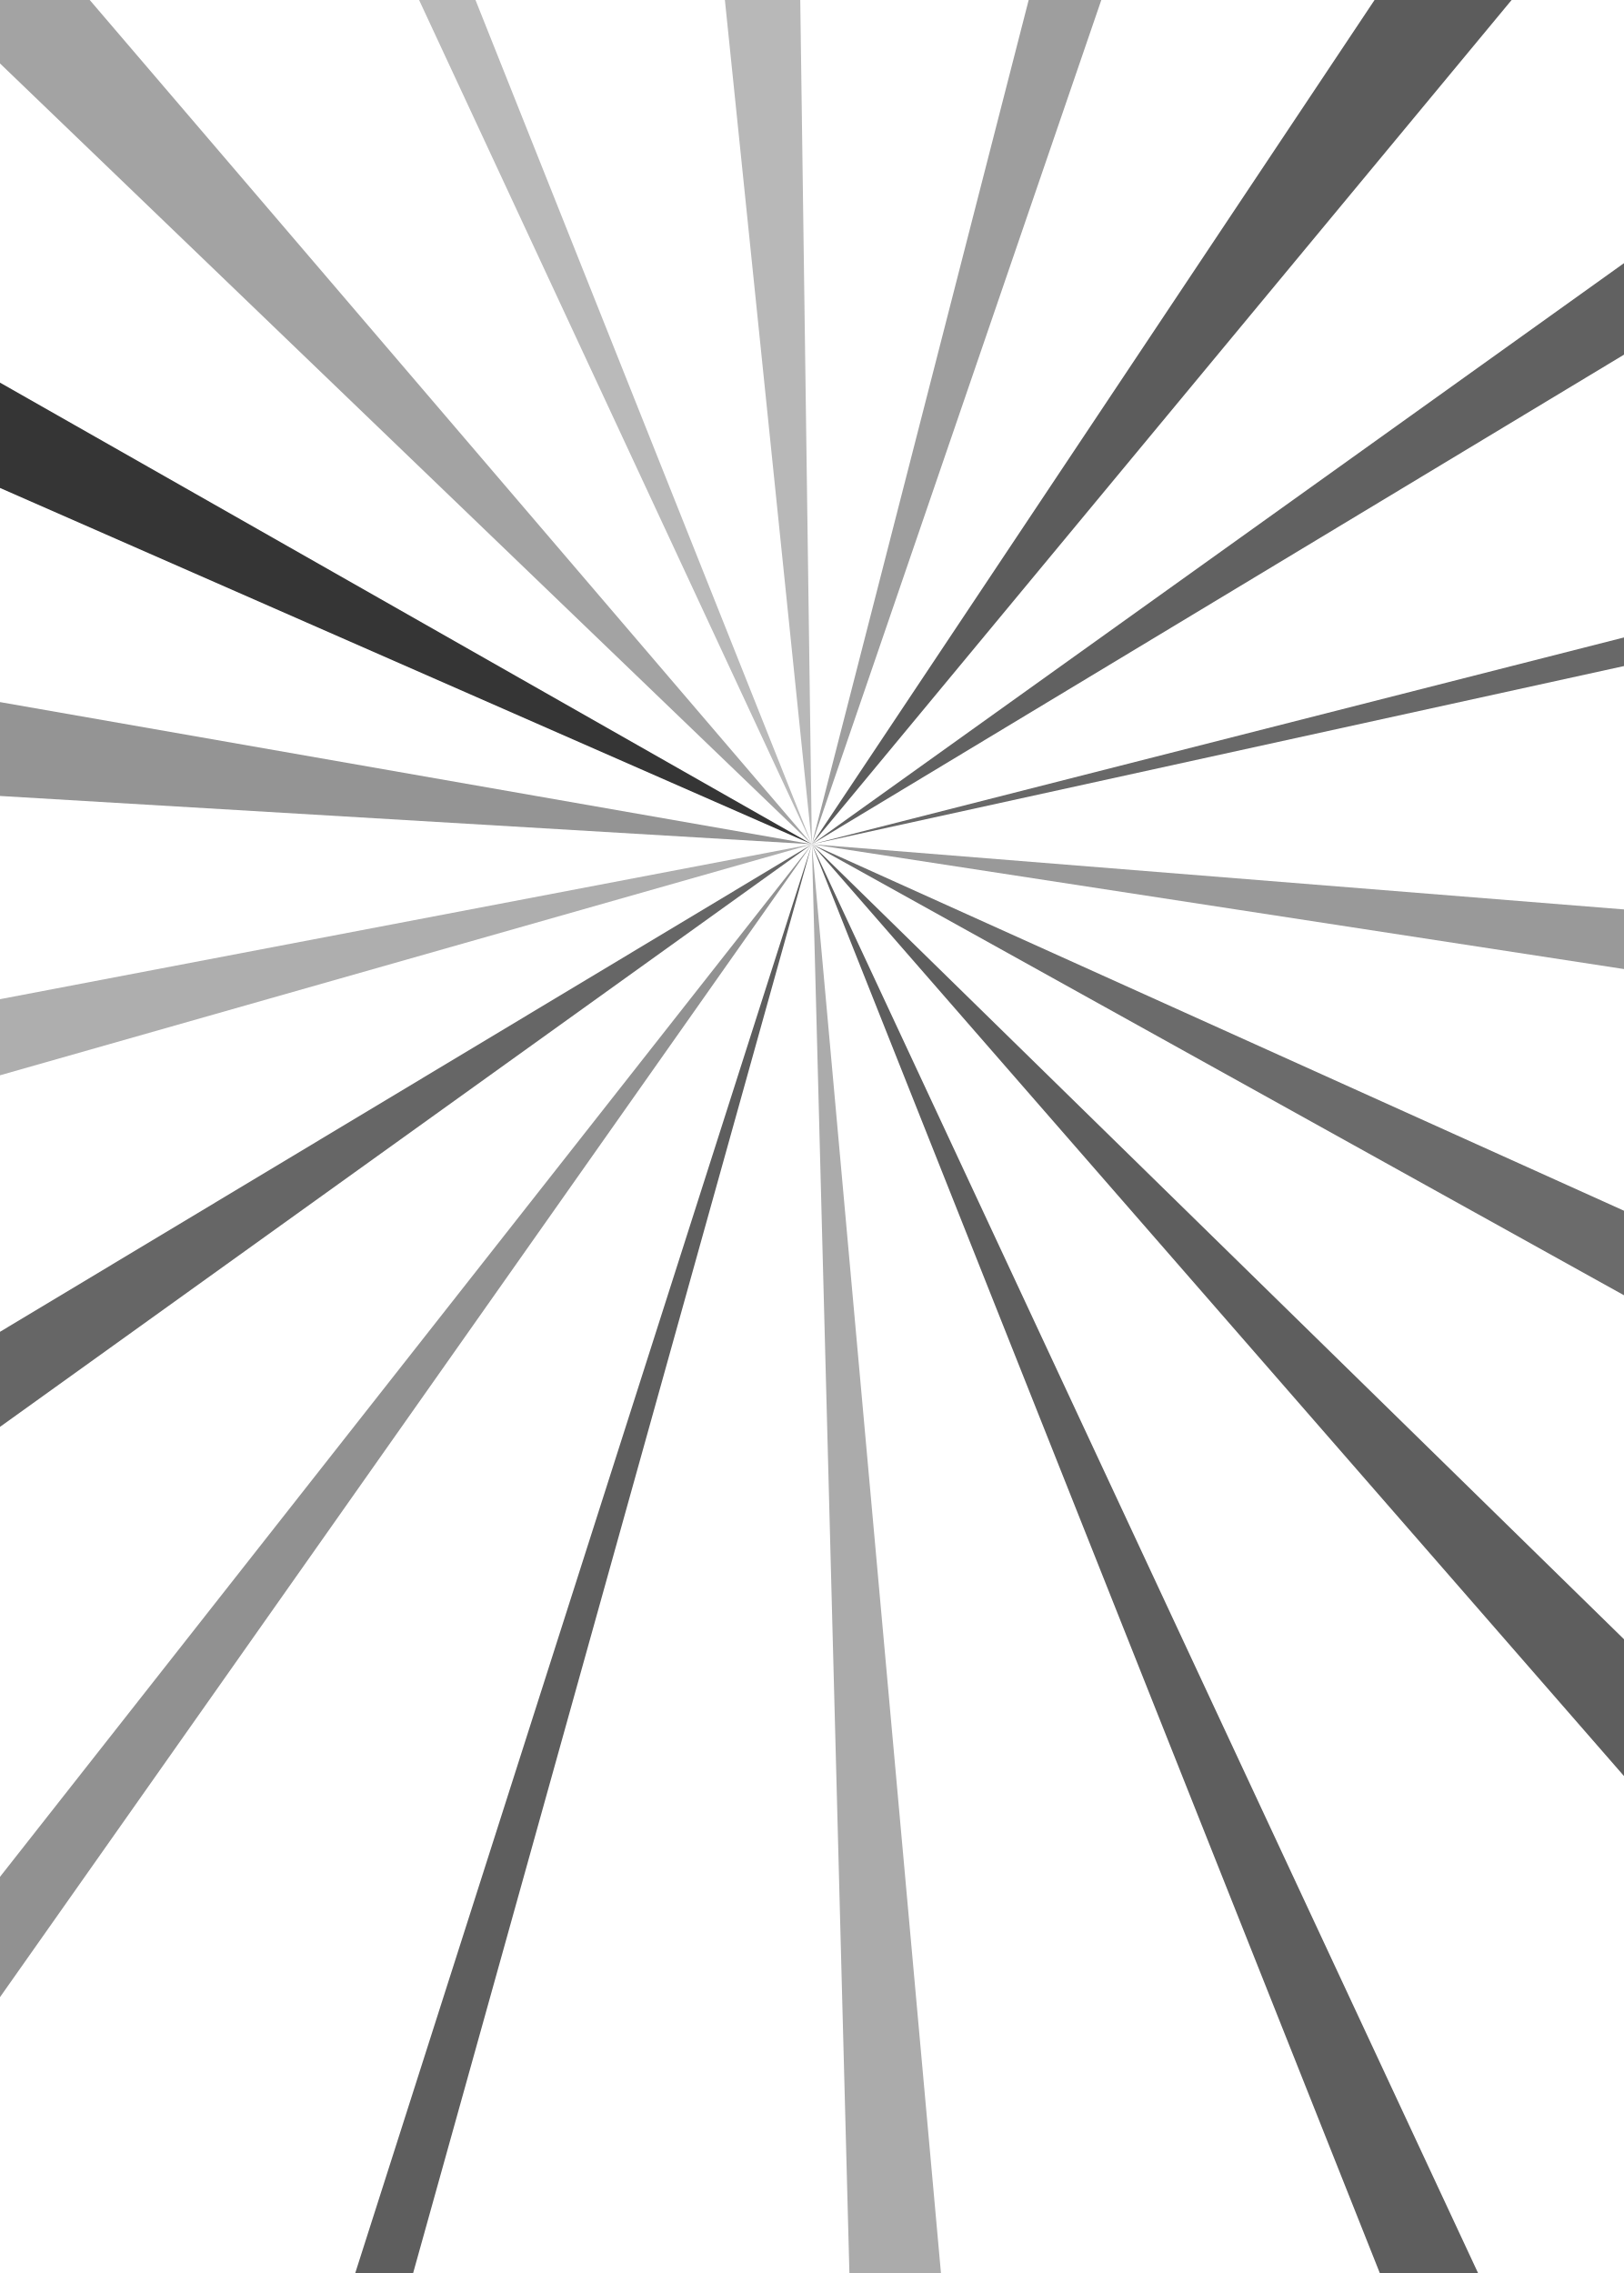
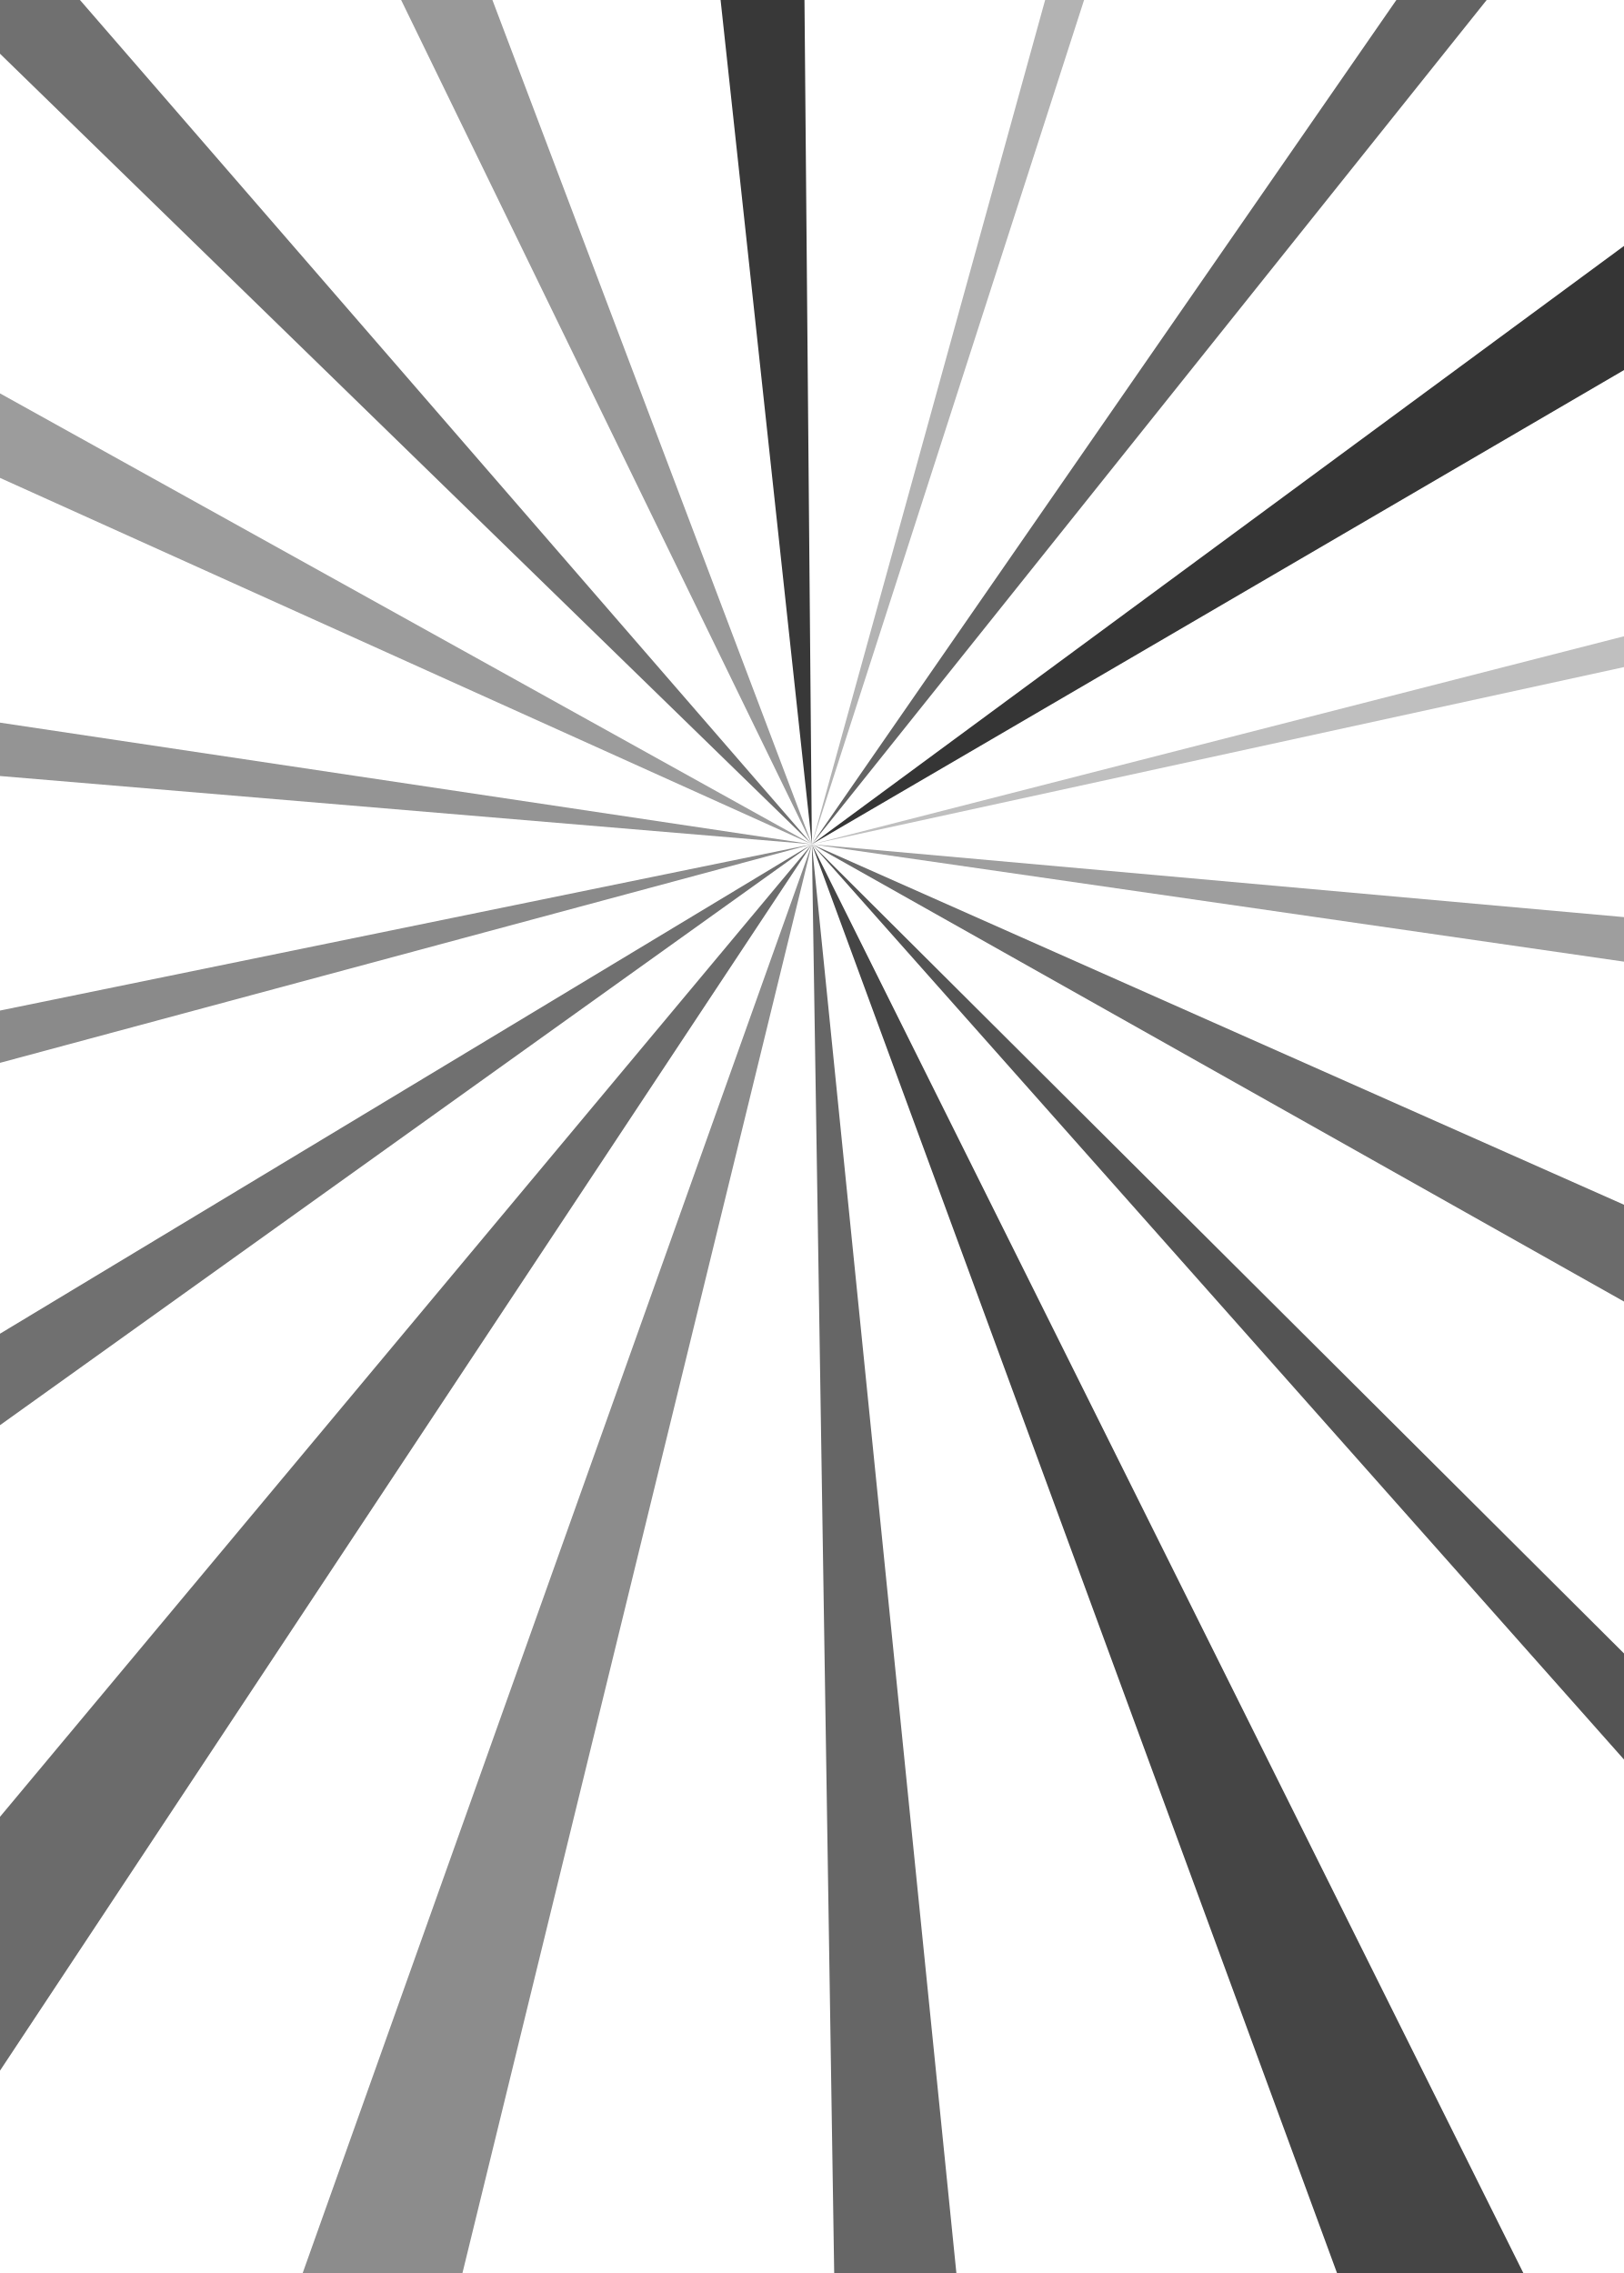
<svg xmlns="http://www.w3.org/2000/svg" viewBox="0 0 100 140" preserveAspectRatio="none">
-   <path d="M50 52L209.5 64.8L208.1 76.3Z" fill-opacity="0.40" />
-   <path d="M50 52L195.8 117.8L189.9 129.7Z" fill-opacity="0.58" />
-   <path d="M50 52L164.3 163.9L155.1 172.6Z" fill-opacity="0.63" />
-   <path d="M50 52L117.6 197L109.1 200.7Z" fill-opacity="0.63" />
-   <path d="M50 52L64.4 211.4L54.2 211.9Z" fill-opacity="0.33" />
-   <path d="M50 52L7 206.1L1.3 204.4Z" fill-opacity="0.63" />
-   <path d="M50 52L-42.1 182.8L-48.9 177.8Z" fill-opacity="0.43" />
-   <path d="M50 52L-80 145.3L-87.2 134.4Z" fill-opacity="0.60" />
-   <path d="M50 52L-103.9 95.8L-107.2 82Z" fill-opacity="0.32" />
-   <path d="M50 52L-109.7 42.5L-107.6 24.4Z" fill-opacity="0.42" />
-   <path d="M50 52L-96.5 -12.3L-89.1 -27.1Z" fill-opacity="0.79" />
-   <path d="M50 52L-65.3 -58.9L-54 -69.6Z" fill-opacity="0.36" />
-   <path d="M50 52L-17.5 -93.1L-9.2 -96.6Z" fill-opacity="0.27" />
-   <path d="M50 52L33.6 -107.2L47.8 -108Z" fill-opacity="0.28" />
-   <path d="M50 52L89.8 -103L101.9 -99.4Z" fill-opacity="0.38" />
-   <path d="M50 52L138.7 -81.1L152.1 -71.2Z" fill-opacity="0.64" />
-   <path d="M50 52L180.1 -41.1L187 -30.6Z" fill-opacity="0.62" />
-   <path d="M50 52L205.1 12.5L206.3 17.7Z" fill-opacity="0.59" />
+   <path d="M50 52L209.4 66.3L208.4 74.9Z" fill-opacity="0.38" />
+   <path d="M50 52L196.2 116.9L189.4 130.5Z" fill-opacity="0.58" />
+   <path d="M50 52L163.3 164.9L156.2 171.7Z" fill-opacity="0.67" />
+   <path d="M50 52L121.3 195.2L105.2 202.2Z" fill-opacity="0.73" />
+   <path d="M50 52L66.1 211.2L52.5 212Z" fill-opacity="0.60" />
+   <path d="M50 52L12 207.4L-3.7 202.7Z" fill-opacity="0.45" />
+   <path d="M50 52L-38.3 185.4L-52.5 174.8Z" fill-opacity="0.58" />
+   <path d="M50 52L-80.1 145.1L-87 134.6Z" fill-opacity="0.56" />
+   <path d="M50 52L-104.5 93.6L-106.7 84.1Z" fill-opacity="0.46" />
+   <path d="M50 52L-109.4 38.6L-108.2 28.3Z" fill-opacity="0.42" />
+   <path d="M50 52L-95.8 -13.8L-89.9 -25.7Z" fill-opacity="0.39" />
+   <path d="M50 52L-64.6 -59.6L-54.8 -68.9Z" fill-opacity="0.56" />
+   <path d="M50 52L-20 -91.9L-6.6 -97.6Z" fill-opacity="0.40" />
+   <path d="M50 52L32.8 -107.1L48.6 -108Z" fill-opacity="0.78" />
+   <path d="M50 52L92.6 -102.2L99.1 -100.3Z" fill-opacity="0.30" />
+   <path d="M50 52L141.1 -79.6L149.9 -73Z" fill-opacity="0.61" />
+   <path d="M50 52L178.8 -42.9L188.2 -28.7Z" fill-opacity="0.79" />
+   <path d="M50 52L205 12.3L206.3 17.9Z" fill-opacity="0.25" />
</svg>
